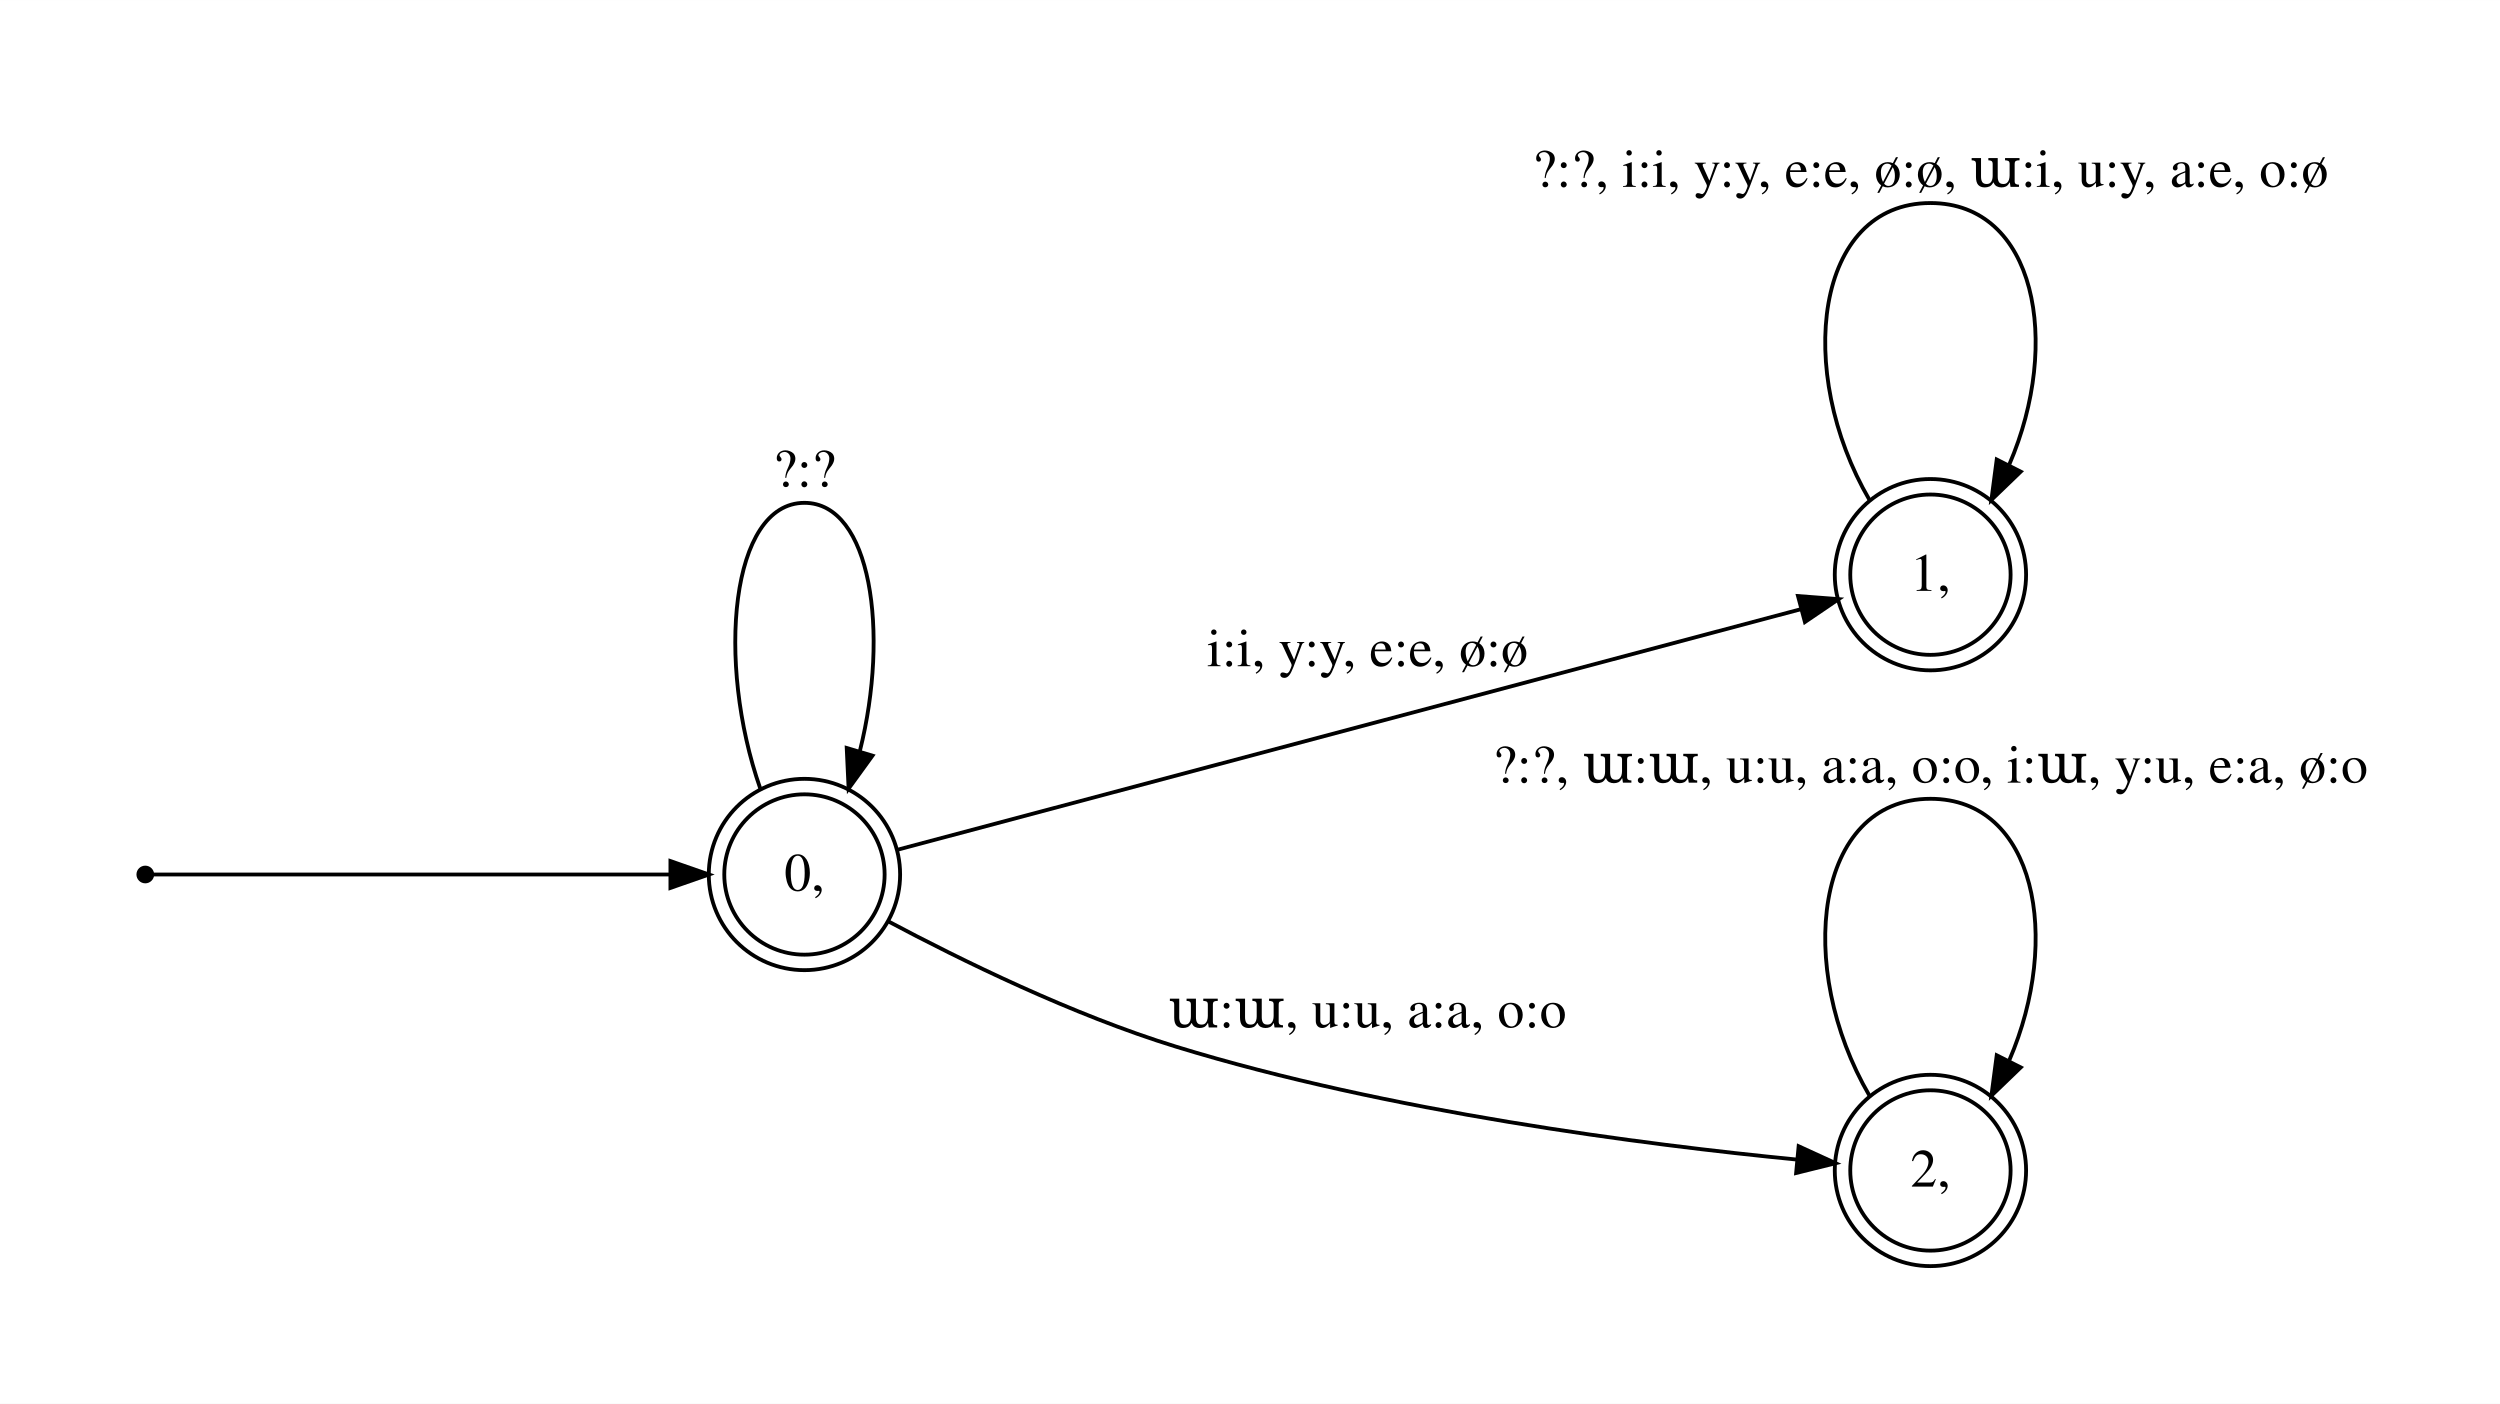
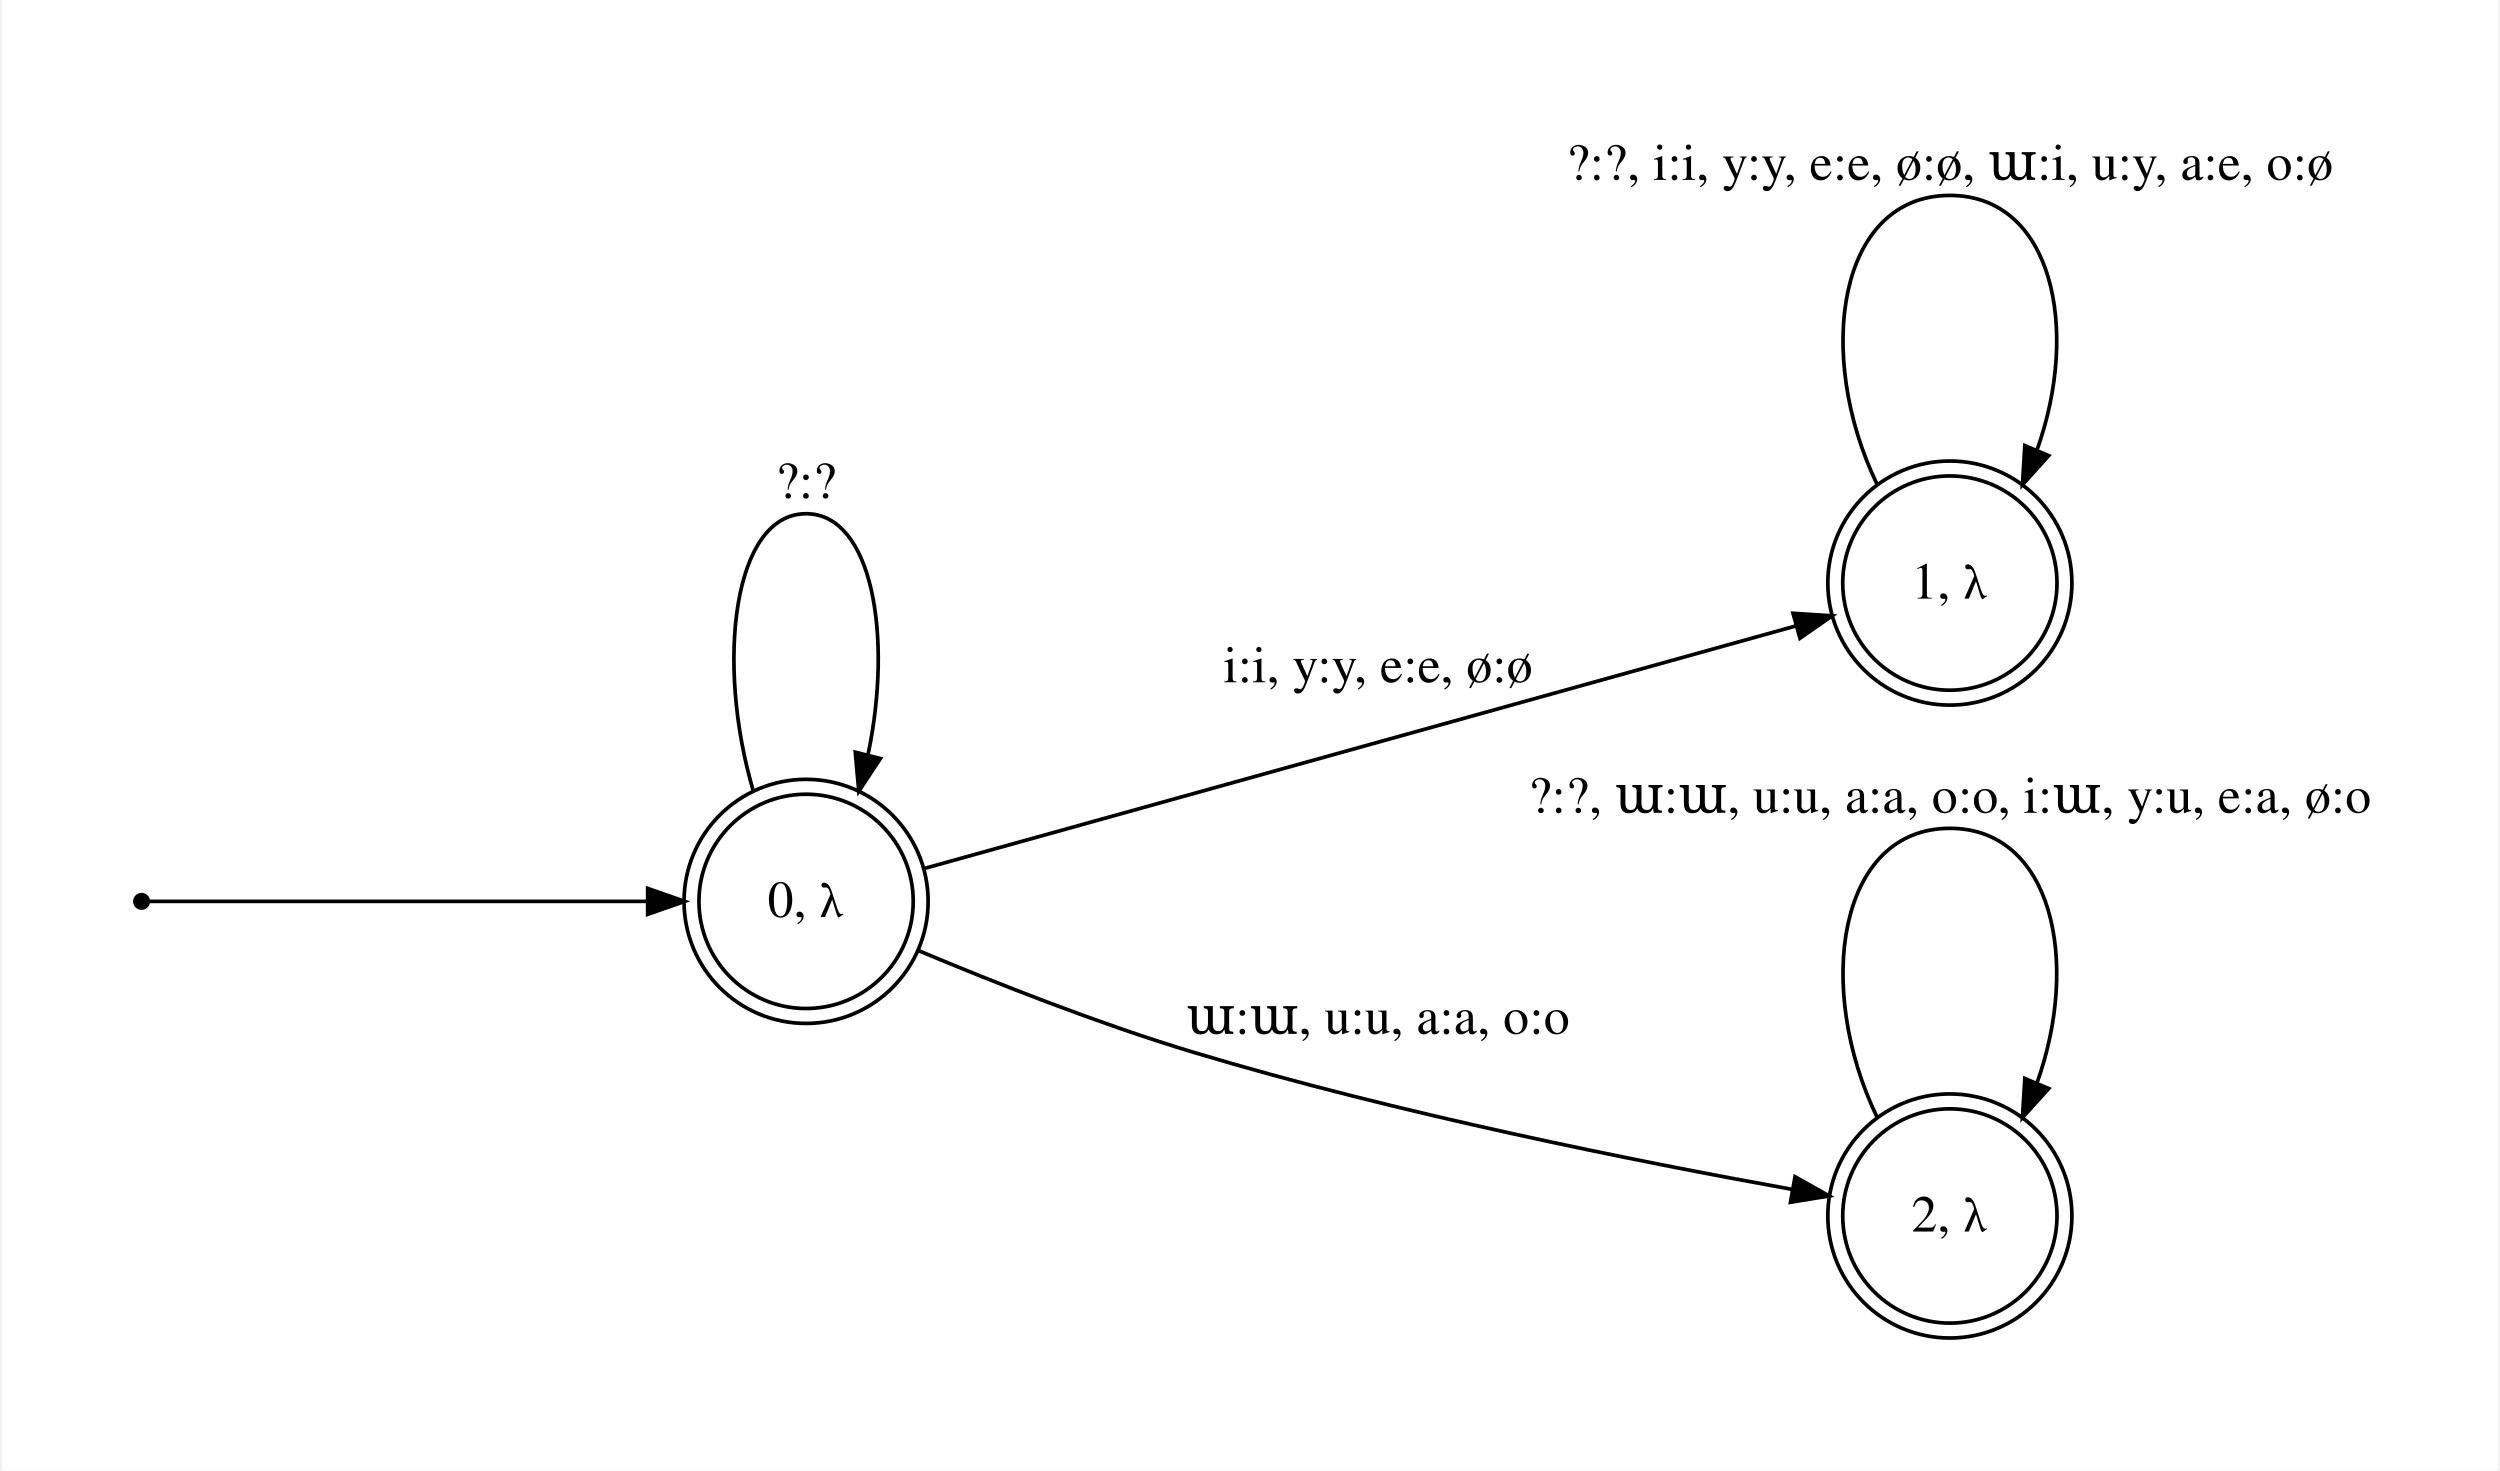
- <svg xmlns="http://www.w3.org/2000/svg" width="650pt" height="365pt" viewBox="0.00 0.00 650.42 365.19">
-   <g id="graph0" class="graph" transform="scale(1 1) rotate(0) translate(36 329.1869)">
-     <polygon fill="#ffffff" stroke="transparent" points="-36,36 -36,-329.187 614.418,-329.187 614.418,36 -36,36" />
+ <svg xmlns="http://www.w3.org/2000/svg" width="675pt" height="397pt" viewBox="0.00 0.00 674.55 397.27">
+   <g id="graph0" class="graph" transform="scale(1 1) rotate(0) translate(36 361.2734)">
+     <polygon fill="#ffffff" stroke="transparent" points="-36,36 -36,-361.273 638.548,-361.273 638.548,36 -36,36" />
    <g id="node1" class="node">
-       <ellipse fill="#000000" stroke="#000000" cx="1.8" cy="-101.694" rx="1.8" ry="1.8" />
+       <ellipse fill="#000000" stroke="#000000" cx="1.8" cy="-117.737" rx="1.8" ry="1.8" />
    </g>
    <g id="node2" class="node">
-       <ellipse fill="none" stroke="#000000" cx="173.293" cy="-101.694" rx="20.857" ry="20.857" />
-       <ellipse fill="none" stroke="#000000" cx="173.293" cy="-101.694" rx="24.888" ry="24.888" />
-       <text text-anchor="middle" x="173.293" y="-97.493" font-family="Times,serif" font-size="14.00" fill="#000000">0, </text>
+       <ellipse fill="none" stroke="#000000" cx="181.337" cy="-117.737" rx="28.946" ry="28.946" />
+       <ellipse fill="none" stroke="#000000" cx="181.337" cy="-117.737" rx="32.975" ry="32.975" />
+       <text text-anchor="middle" x="181.337" y="-113.537" font-family="Times,serif" font-size="14.00" fill="#000000">0, λ</text>
    </g>
    <g id="edge6" class="edge">
-       <path fill="none" stroke="#000000" d="M3.726,-101.694C16.733,-101.694 92.597,-101.694 138.331,-101.694" />
-       <polygon fill="#000000" stroke="#000000" points="138.426,-105.194 148.426,-101.694 138.425,-98.194 138.426,-105.194" />
+       <path fill="none" stroke="#000000" d="M3.816,-117.737C16.845,-117.737 90.112,-117.737 138.356,-117.737" />
+       <polygon fill="#000000" stroke="#000000" points="138.537,-121.237 148.537,-117.737 138.537,-114.237 138.537,-121.237" />
    </g>
    <g id="edge1" class="edge">
-       <path fill="none" stroke="#000000" d="M161.807,-124.03C150.246,-157.05 154.075,-198.387 173.293,-198.387 190.635,-198.387 195.446,-164.73 187.726,-133.895" />
-       <polygon fill="#000000" stroke="#000000" points="190.995,-132.61 184.78,-124.03 184.288,-134.613 190.995,-132.61" />
-       <text text-anchor="middle" x="173.293" y="-202.587" font-family="Times,serif" font-size="14.00" fill="#000000">?:?</text>
+       <path fill="none" stroke="#000000" d="M167.1,-147.491C156.837,-182.168 161.583,-222.473 181.337,-222.473 199.239,-222.473 204.815,-189.371 198.064,-157.354" />
+       <polygon fill="#000000" stroke="#000000" points="201.415,-156.329 195.573,-147.491 194.628,-158.043 201.415,-156.329" />
+       <text text-anchor="middle" x="181.337" y="-226.673" font-family="Times,serif" font-size="14.00" fill="#000000">?:?</text>
    </g>
    <g id="node3" class="node">
-       <ellipse fill="none" stroke="#000000" cx="466.237" cy="-179.694" rx="20.857" ry="20.857" />
-       <ellipse fill="none" stroke="#000000" cx="466.237" cy="-179.694" rx="24.888" ry="24.888" />
-       <text text-anchor="middle" x="466.237" y="-175.494" font-family="Times,serif" font-size="14.00" fill="#000000">1, </text>
+       <ellipse fill="none" stroke="#000000" cx="490.367" cy="-203.737" rx="28.946" ry="28.946" />
+       <ellipse fill="none" stroke="#000000" cx="490.367" cy="-203.737" rx="32.975" ry="32.975" />
+       <text text-anchor="middle" x="490.367" y="-199.537" font-family="Times,serif" font-size="14.00" fill="#000000">1, λ</text>
    </g>
    <g id="edge4" class="edge">
-       <path fill="none" stroke="#000000" d="M197.266,-108.076C249.324,-121.938 372.824,-154.821 432.63,-170.745" />
-       <polygon fill="#000000" stroke="#000000" points="431.78,-174.141 442.344,-173.332 433.581,-167.376 431.78,-174.141" />
-       <text text-anchor="middle" x="319.765" y="-155.893" font-family="Times,serif" font-size="14.00" fill="#000000">i:i, y:y, e:e, ø:ø</text>
+       <path fill="none" stroke="#000000" d="M212.956,-126.536C269.058,-142.149 385.987,-174.689 448.625,-192.12" />
+       <polygon fill="#000000" stroke="#000000" points="447.989,-195.576 458.561,-194.886 449.866,-188.833 447.989,-195.576" />
+       <text text-anchor="middle" x="335.852" y="-176.937" font-family="Times,serif" font-size="14.00" fill="#000000">i:i, y:y, e:e, ø:ø</text>
    </g>
    <g id="node4" class="node">
-       <ellipse fill="none" stroke="#000000" cx="466.237" cy="-24.694" rx="20.857" ry="20.857" />
-       <ellipse fill="none" stroke="#000000" cx="466.237" cy="-24.694" rx="24.888" ry="24.888" />
-       <text text-anchor="middle" x="466.237" y="-20.494" font-family="Times,serif" font-size="14.00" fill="#000000">2, </text>
+       <ellipse fill="none" stroke="#000000" cx="490.367" cy="-32.737" rx="28.946" ry="28.946" />
+       <ellipse fill="none" stroke="#000000" cx="490.367" cy="-32.737" rx="32.975" ry="32.975" />
+       <text text-anchor="middle" x="490.367" y="-28.537" font-family="Times,serif" font-size="14.00" fill="#000000">2, λ</text>
    </g>
    <g id="edge5" class="edge">
-       <path fill="none" stroke="#000000" d="M194.893,-89.611C214.058,-79.401 243.106,-65.157 269.987,-56.894 325.124,-39.943 391.879,-31.403 431.605,-27.515" />
-       <polygon fill="#000000" stroke="#000000" points="431.949,-30.998 441.579,-26.581 431.297,-24.028 431.949,-30.998" />
-       <text text-anchor="middle" x="319.765" y="-61.894" font-family="Times,serif" font-size="14.00" fill="#000000">ɯ:ɯ, u:u, a:a, o:o</text>
+       <path fill="none" stroke="#000000" d="M211.595,-104.478C232.277,-95.783 260.473,-84.64 286.073,-76.937 341.013,-60.406 406.012,-47.435 447.692,-39.932" />
+       <polygon fill="#000000" stroke="#000000" points="448.531,-43.338 457.765,-38.144 447.308,-36.446 448.531,-43.338" />
+       <text text-anchor="middle" x="335.852" y="-81.937" font-family="Times,serif" font-size="14.00" fill="#000000">ɯ:ɯ, u:u, a:a, o:o</text>
    </g>
    <g id="edge2" class="edge">
-       <path fill="none" stroke="#000000" d="M450.373,-199.153C430.865,-232.595 436.153,-276.387 466.237,-276.387 493.618,-276.387 500.459,-240.111 486.759,-208.378" />
-       <polygon fill="#000000" stroke="#000000" points="489.733,-206.502 482.102,-199.153 483.484,-209.657 489.733,-206.502" />
-       <text text-anchor="middle" x="466.237" y="-280.587" font-family="Times,serif" font-size="14.00" fill="#000000">?:?, i:i, y:y, e:e, ø:ø, ɯ:i, u:y, a:e, o:ø</text>
+       <path fill="none" stroke="#000000" d="M470.755,-230.299C453.676,-265.643 460.214,-308.473 490.367,-308.473 517.929,-308.473 525.759,-272.688 513.858,-239.545" />
+       <polygon fill="#000000" stroke="#000000" points="517.075,-238.166 509.978,-230.299 510.621,-240.874 517.075,-238.166" />
+       <text text-anchor="middle" x="490.367" y="-312.673" font-family="Times,serif" font-size="14.00" fill="#000000">?:?, i:i, y:y, e:e, ø:ø, ɯ:i, u:y, a:e, o:ø</text>
    </g>
    <g id="edge3" class="edge">
-       <path fill="none" stroke="#000000" d="M450.373,-44.153C430.865,-77.595 436.153,-121.387 466.237,-121.387 493.618,-121.387 500.459,-85.111 486.759,-53.378" />
-       <polygon fill="#000000" stroke="#000000" points="489.733,-51.502 482.102,-44.153 483.484,-54.657 489.733,-51.502" />
-       <text text-anchor="middle" x="466.237" y="-125.587" font-family="Times,serif" font-size="14.00" fill="#000000">?:?, ɯ:ɯ, u:u, a:a, o:o, i:ɯ, y:u, e:a, ø:o</text>
+       <path fill="none" stroke="#000000" d="M470.755,-59.299C453.676,-94.643 460.214,-137.473 490.367,-137.473 517.929,-137.473 525.759,-101.688 513.858,-68.545" />
+       <polygon fill="#000000" stroke="#000000" points="517.075,-67.165 509.978,-59.299 510.621,-69.874 517.075,-67.165" />
+       <text text-anchor="middle" x="490.367" y="-141.673" font-family="Times,serif" font-size="14.00" fill="#000000">?:?, ɯ:ɯ, u:u, a:a, o:o, i:ɯ, y:u, e:a, ø:o</text>
    </g>
  </g>
</svg>
